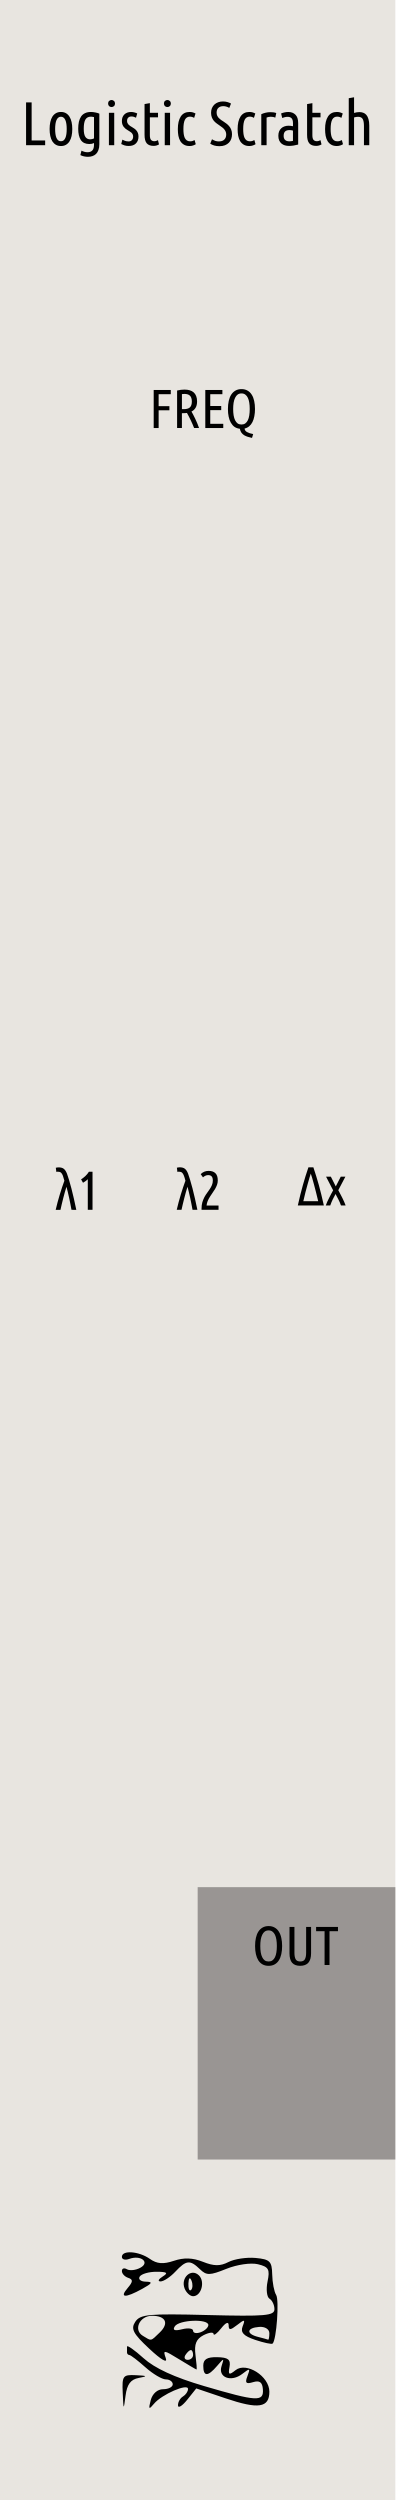
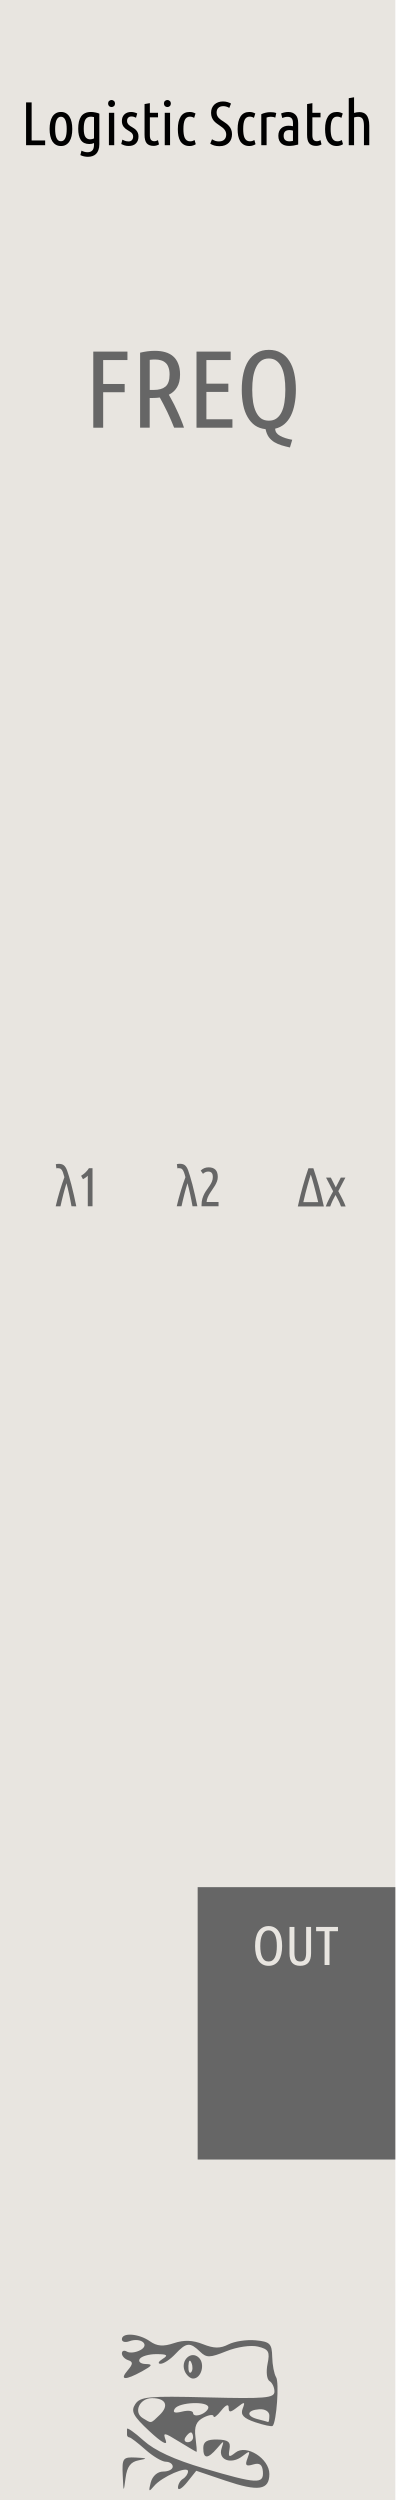
<svg xmlns="http://www.w3.org/2000/svg" width="20.32mm" height="128.5mm" viewBox="0 0 20.32 128.5" version="1.1" id="svg470">
  <defs id="defs467" />
  <rect style="display:inline;fill:#e8e5e0;fill-opacity:1;stroke-width:0.187" id="rect981" width="20.32" height="128.5" x="0" y="-5.5511151e-17" />
-   <rect style="display:inline;fill:#999593;fill-opacity:1;stroke-width:0.238" id="rect1123-3" width="10.16" height="14" x="10.16" y="97" />
+   <rect style="display:inline;fill:#666666;fill-opacity:1;stroke-width:0.238" id="rect1123-3" width="10.16" height="14" x="10.16" y="97" />
  <g id="layer1" style="display:inline">
    <g aria-label="Logistic Scratch" id="text55004" style="font-size:3.175px;line-height:1.25;font-family:Ubuntu;-inkscape-font-specification:Ubuntu;stroke-width:0.265">
      <path d="M 2.321,7.219 V 7.464 H 1.34 V 5.264 h 0.286 v 1.956 z" style="font-family:'Ubuntu Condensed';-inkscape-font-specification:'Ubuntu Condensed, '" id="path167340" />
      <path d="m 3.715,6.632 q 0,0.197 -0.035,0.359 -0.035,0.159 -0.108,0.273 -0.07,0.114 -0.181,0.178 -0.108,0.064 -0.257,0.064 -0.149,0 -0.26,-0.064 -0.111,-0.064 -0.184,-0.178 -0.07,-0.114 -0.105,-0.273 -0.035,-0.162 -0.035,-0.359 0,-0.194 0.035,-0.356 0.035,-0.162 0.105,-0.276 0.073,-0.117 0.184,-0.181 0.111,-0.064 0.26,-0.064 0.149,0 0.257,0.064 0.111,0.064 0.181,0.181 0.073,0.114 0.108,0.276 0.035,0.162 0.035,0.356 z m -0.286,0 q 0,-0.14 -0.016,-0.254 -0.016,-0.117 -0.051,-0.2 -0.035,-0.086 -0.092,-0.13 -0.057,-0.048 -0.137,-0.048 -0.083,0 -0.14,0.048 -0.054,0.044 -0.092,0.13 -0.035,0.083 -0.051,0.2 -0.016,0.114 -0.016,0.254 0,0.14 0.016,0.257 0.016,0.114 0.051,0.197 0.038,0.083 0.092,0.13 0.057,0.044 0.14,0.044 0.079,0 0.137,-0.044 0.057,-0.048 0.092,-0.13 0.035,-0.083 0.051,-0.197 0.016,-0.117 0.016,-0.257 z" style="font-family:'Ubuntu Condensed';-inkscape-font-specification:'Ubuntu Condensed, '" id="path167342" />
      <path d="m 5.106,7.416 q 0,0.178 -0.048,0.298 -0.044,0.124 -0.124,0.2 -0.079,0.076 -0.187,0.111 -0.105,0.035 -0.225,0.035 -0.102,0 -0.203,-0.022 Q 4.217,8.016 4.131,7.972 l 0.057,-0.229 q 0.057,0.032 0.14,0.057 0.083,0.025 0.171,0.025 0.156,0 0.244,-0.089 0.089,-0.089 0.089,-0.305 v -0.079 q -0.051,0.022 -0.108,0.038 -0.057,0.013 -0.13,0.013 -0.298,0 -0.438,-0.203 Q 4.02,6.994 4.02,6.619 q 0,-0.2 0.035,-0.359 0.038,-0.162 0.114,-0.273 0.079,-0.114 0.203,-0.171 0.124,-0.06 0.302,-0.06 0.117,0 0.229,0.025 0.114,0.022 0.203,0.06 z M 4.832,6.019 q -0.044,-0.013 -0.086,-0.016 -0.041,-0.006 -0.076,-0.006 -0.19,0 -0.279,0.146 -0.086,0.146 -0.086,0.476 0,0.298 0.086,0.422 0.086,0.121 0.244,0.121 0.054,0 0.102,-0.013 0.051,-0.013 0.095,-0.035 z" style="font-family:'Ubuntu Condensed';-inkscape-font-specification:'Ubuntu Condensed, '" id="path167344" />
      <path d="M 5.871,7.464 H 5.598 V 5.797 H 5.871 Z M 5.734,5.502 q -0.073,0 -0.127,-0.048 -0.051,-0.051 -0.051,-0.133 0,-0.083 0.051,-0.13 0.054,-0.051 0.127,-0.051 0.073,0 0.124,0.051 0.054,0.048 0.054,0.13 0,0.083 -0.054,0.133 -0.051,0.048 -0.124,0.048 z" style="font-family:'Ubuntu Condensed';-inkscape-font-specification:'Ubuntu Condensed, '" id="path167346" />
      <path d="m 6.598,7.27 q 0.121,0 0.181,-0.067 0.064,-0.07 0.064,-0.181 0,-0.07 -0.025,-0.117 -0.025,-0.051 -0.067,-0.089 -0.041,-0.038 -0.095,-0.067 -0.054,-0.032 -0.108,-0.067 -0.054,-0.032 -0.105,-0.073 -0.051,-0.044 -0.092,-0.098 -0.038,-0.057 -0.064,-0.127 -0.022,-0.073 -0.022,-0.168 0,-0.206 0.127,-0.333 Q 6.522,5.756 6.741,5.756 q 0.092,0 0.175,0.025 0.083,0.022 0.137,0.051 L 6.991,6.051 q -0.057,-0.032 -0.114,-0.048 -0.057,-0.016 -0.124,-0.016 -0.102,0 -0.162,0.06 -0.06,0.057 -0.06,0.168 0,0.064 0.022,0.111 0.022,0.044 0.057,0.083 0.038,0.035 0.083,0.067 0.048,0.032 0.098,0.06 0.06,0.035 0.117,0.076 0.06,0.041 0.105,0.098 0.048,0.054 0.076,0.13 0.029,0.073 0.029,0.178 0,0.219 -0.13,0.352 -0.127,0.133 -0.375,0.133 -0.127,0 -0.229,-0.035 -0.102,-0.035 -0.152,-0.064 l 0.057,-0.225 q 0.048,0.025 0.127,0.057 0.083,0.032 0.181,0.032 z" style="font-family:'Ubuntu Condensed';-inkscape-font-specification:'Ubuntu Condensed, '" id="path167348" />
      <path d="M 7.703,5.797 H 8.122 V 6.032 H 7.703 v 0.918 q 0,0.171 0.06,0.241 0.064,0.067 0.168,0.067 0.054,0 0.102,-0.016 0.051,-0.016 0.086,-0.038 l 0.054,0.219 Q 8.042,7.499 7.896,7.499 7.661,7.499 7.544,7.369 7.43,7.235 7.43,6.93 v -1.581 l 0.273,-0.048 z" style="font-family:'Ubuntu Condensed';-inkscape-font-specification:'Ubuntu Condensed, '" id="path167350" />
      <path d="M 8.741,7.464 H 8.468 V 5.797 H 8.741 Z M 8.604,5.502 q -0.073,0 -0.127,-0.048 -0.051,-0.051 -0.051,-0.133 0,-0.083 0.051,-0.13 0.054,-0.051 0.127,-0.051 0.073,0 0.124,0.051 0.054,0.048 0.054,0.13 0,0.083 -0.054,0.133 -0.051,0.048 -0.124,0.048 z" style="font-family:'Ubuntu Condensed';-inkscape-font-specification:'Ubuntu Condensed, '" id="path167352" />
      <path d="m 9.744,7.505 q -0.171,0 -0.286,-0.067 Q 9.344,7.372 9.271,7.257 9.201,7.14 9.169,6.981 9.141,6.822 9.141,6.635 q 0,-0.413 0.149,-0.645 0.152,-0.235 0.457,-0.235 0.092,0 0.165,0.022 0.073,0.022 0.137,0.057 L 9.979,6.06 q -0.098,-0.064 -0.219,-0.064 -0.171,0 -0.254,0.156 -0.079,0.156 -0.079,0.483 0,0.137 0.016,0.254 0.016,0.114 0.054,0.197 0.041,0.083 0.105,0.13 0.067,0.048 0.168,0.048 0.07,0 0.124,-0.016 0.057,-0.019 0.108,-0.048 l 0.06,0.213 q -0.051,0.035 -0.137,0.064 -0.083,0.029 -0.181,0.029 z" style="font-family:'Ubuntu Condensed';-inkscape-font-specification:'Ubuntu Condensed, '" id="path167354" />
      <path d="m 11.268,7.267 q 0.171,0 0.264,-0.095 0.095,-0.095 0.095,-0.257 0,-0.086 -0.029,-0.152 -0.029,-0.067 -0.076,-0.121 -0.044,-0.054 -0.105,-0.098 -0.06,-0.044 -0.124,-0.089 -0.073,-0.051 -0.152,-0.108 -0.079,-0.057 -0.146,-0.133 -0.064,-0.076 -0.105,-0.178 -0.041,-0.102 -0.041,-0.238 0,-0.133 0.044,-0.241 0.048,-0.108 0.127,-0.184 0.083,-0.076 0.194,-0.117 0.114,-0.041 0.244,-0.041 0.127,0 0.235,0.032 0.108,0.032 0.181,0.076 l -0.089,0.225 q -0.067,-0.044 -0.146,-0.067 -0.076,-0.025 -0.162,-0.025 -0.156,0 -0.251,0.086 -0.092,0.083 -0.092,0.244 0,0.089 0.029,0.156 0.032,0.067 0.079,0.121 0.051,0.054 0.114,0.098 0.067,0.044 0.14,0.092 0.073,0.048 0.149,0.105 0.076,0.057 0.137,0.133 0.064,0.073 0.102,0.175 0.041,0.098 0.041,0.235 0,0.124 -0.038,0.235 -0.038,0.111 -0.121,0.197 -0.079,0.083 -0.203,0.133 -0.121,0.048 -0.286,0.048 -0.152,0 -0.267,-0.035 -0.114,-0.035 -0.203,-0.092 l 0.089,-0.229 q 0.083,0.051 0.168,0.083 0.089,0.029 0.203,0.029 z" style="font-family:'Ubuntu Condensed';-inkscape-font-specification:'Ubuntu Condensed, '" id="path167356" />
      <path d="m 12.818,7.505 q -0.171,0 -0.286,-0.067 -0.114,-0.067 -0.187,-0.181 -0.07,-0.117 -0.102,-0.276 -0.029,-0.159 -0.029,-0.346 0,-0.413 0.149,-0.645 0.152,-0.235 0.457,-0.235 0.092,0 0.165,0.022 0.073,0.022 0.137,0.057 l -0.07,0.225 q -0.098,-0.064 -0.219,-0.064 -0.171,0 -0.254,0.156 -0.079,0.156 -0.079,0.483 0,0.137 0.016,0.254 0.016,0.114 0.054,0.197 0.041,0.083 0.105,0.13 0.067,0.048 0.168,0.048 0.07,0 0.124,-0.016 0.057,-0.019 0.108,-0.048 l 0.06,0.213 q -0.051,0.035 -0.137,0.064 -0.083,0.029 -0.181,0.029 z" style="font-family:'Ubuntu Condensed';-inkscape-font-specification:'Ubuntu Condensed, '" id="path167358" />
      <path d="m 14.151,6.045 q -0.102,-0.044 -0.229,-0.044 -0.117,0 -0.219,0.041 v 1.422 H 13.43 V 5.87 q 0.092,-0.044 0.21,-0.073 0.121,-0.032 0.264,-0.032 0.076,0 0.152,0.01 0.076,0.01 0.143,0.035 z" style="font-family:'Ubuntu Condensed';-inkscape-font-specification:'Ubuntu Condensed, '" id="path167360" />
      <path d="m 14.449,5.832 q 0.083,-0.035 0.175,-0.054 0.092,-0.022 0.2,-0.022 0.222,0 0.362,0.14 0.14,0.137 0.14,0.429 v 1.105 q -0.114,0.032 -0.235,0.051 -0.117,0.019 -0.232,0.019 -0.114,0 -0.216,-0.029 -0.098,-0.029 -0.175,-0.092 -0.073,-0.064 -0.117,-0.159 -0.044,-0.098 -0.044,-0.238 0,-0.13 0.038,-0.225 0.041,-0.098 0.111,-0.162 0.07,-0.067 0.165,-0.098 0.095,-0.035 0.206,-0.035 0.105,0 0.232,0.025 v -0.152 q 0,-0.184 -0.073,-0.257 -0.07,-0.073 -0.203,-0.073 -0.073,0 -0.14,0.016 -0.064,0.013 -0.137,0.044 z m 0.13,1.146 q 0,0.146 0.076,0.216 0.076,0.07 0.216,0.07 0.086,0 0.187,-0.022 V 6.711 q -0.095,-0.025 -0.187,-0.025 -0.06,0 -0.114,0.016 -0.054,0.013 -0.095,0.048 -0.038,0.032 -0.06,0.089 -0.022,0.054 -0.022,0.14 z" style="font-family:'Ubuntu Condensed';-inkscape-font-specification:'Ubuntu Condensed, '" id="path167362" />
      <path d="m 16.056,5.797 h 0.419 v 0.235 h -0.419 v 0.918 q 0,0.171 0.06,0.241 0.064,0.067 0.168,0.067 0.054,0 0.102,-0.016 0.051,-0.016 0.086,-0.038 l 0.054,0.219 q -0.13,0.076 -0.276,0.076 -0.235,0 -0.352,-0.13 -0.114,-0.133 -0.114,-0.438 v -1.581 l 0.273,-0.048 z" style="font-family:'Ubuntu Condensed';-inkscape-font-specification:'Ubuntu Condensed, '" id="path167364" />
      <path d="m 17.313,7.505 q -0.171,0 -0.286,-0.067 -0.114,-0.067 -0.187,-0.181 -0.07,-0.117 -0.102,-0.276 -0.029,-0.159 -0.029,-0.346 0,-0.413 0.149,-0.645 0.152,-0.235 0.457,-0.235 0.092,0 0.165,0.022 0.073,0.022 0.137,0.057 l -0.07,0.225 q -0.098,-0.064 -0.219,-0.064 -0.171,0 -0.254,0.156 -0.079,0.156 -0.079,0.483 0,0.137 0.016,0.254 0.016,0.114 0.054,0.197 0.041,0.083 0.105,0.13 0.067,0.048 0.168,0.048 0.07,0 0.124,-0.016 0.057,-0.019 0.108,-0.048 l 0.06,0.213 q -0.051,0.035 -0.137,0.064 -0.083,0.029 -0.181,0.029 z" style="font-family:'Ubuntu Condensed';-inkscape-font-specification:'Ubuntu Condensed, '" id="path167366" />
      <path d="M 17.926,7.464 V 5.048 l 0.273,-0.048 v 0.806 q 0.06,-0.019 0.13,-0.032 0.073,-0.013 0.146,-0.013 0.105,0 0.197,0.035 0.092,0.032 0.159,0.111 0.07,0.079 0.108,0.216 0.041,0.133 0.041,0.333 v 1.006 H 18.707 V 6.48 q 0,-0.248 -0.064,-0.362 -0.064,-0.114 -0.238,-0.114 -0.092,0 -0.206,0.032 v 1.429 z" style="font-family:'Ubuntu Condensed';-inkscape-font-specification:'Ubuntu Condensed, '" id="path167368" />
    </g>
-     <path style="display:inline;fill:#000000;stroke-width:0.256" d="m 6.308,122.994 c -0.039,-0.879 0.007,-0.941 0.677,-0.909 0.593,0.028 0.618,0.053 0.146,0.141 -0.416,0.078 -0.601,0.326 -0.677,0.909 -0.1,0.771 -0.106,0.765 -0.146,-0.141 z m 1.439,0.377 c 0.088,-0.336 0.348,-0.566 0.64,-0.566 0.271,0 0.492,-0.113 0.492,-0.252 0,-0.138 -0.159,-0.252 -0.354,-0.252 -0.195,0 -0.668,-0.28 -1.051,-0.623 -0.384,-0.342 -0.754,-0.626 -0.822,-0.629 -0.068,-0.004 -0.124,-0.063 -0.124,-0.132 v -0.301 c 0,-0.096 0.382,0.171 0.849,0.593 0.574,0.519 1.583,0.984 3.109,1.433 2.728,0.803 3.077,0.821 3.026,0.162 -0.028,-0.361 -0.171,-0.463 -0.505,-0.361 -0.365,0.111 -0.427,0.043 -0.287,-0.315 0.156,-0.4 0.124,-0.415 -0.26,-0.114 -0.573,0.448 -1.265,0.193 -1.072,-0.396 0.14,-0.427 0.129,-0.428 -0.229,-0.01 -0.481,0.563 -0.711,0.559 -0.711,-0.012 0,-0.329 0.195,-0.448 0.719,-0.437 0.562,0.012 0.699,0.121 0.63,0.501 -0.075,0.409 -0.026,0.436 0.309,0.168 0.553,-0.442 1.739,0.309 1.739,1.102 0,0.832 -0.559,0.917 -2.255,0.343 l -1.502,-0.508 -0.467,0.585 c -0.257,0.322 -0.47,0.45 -0.473,0.285 -0.003,-0.165 0.112,-0.37 0.256,-0.455 0.144,-0.086 0.261,-0.26 0.261,-0.387 0,-0.309 -1.354,0.28 -1.751,0.761 -0.263,0.319 -0.29,0.288 -0.166,-0.186 z m 1.457,-2.106 c -0.791,-0.488 -0.84,-0.492 -0.683,-0.059 0.103,0.287 -0.222,0.102 -0.845,-0.479 -0.837,-0.781 -0.963,-1.021 -0.725,-1.384 0.255,-0.389 0.679,-0.428 3.721,-0.35 2.961,0.076 3.434,0.035 3.434,-0.3 0,-0.214 -0.114,-0.456 -0.253,-0.539 -0.139,-0.083 -0.184,-0.48 -0.101,-0.883 0.13,-0.627 0.059,-0.756 -0.494,-0.889 -0.363,-0.088 -1.073,0.016 -1.621,0.236 -0.862,0.347 -1.019,0.349 -1.362,0.018 -0.51,-0.492 -0.7,-0.472 -1.265,0.13 -0.26,0.277 -0.602,0.502 -0.759,0.499 -0.157,-0.002 -0.11,-0.114 0.106,-0.248 0.307,-0.191 0.239,-0.245 -0.311,-0.248 -0.387,-0.002 -0.776,0.109 -0.865,0.248 -0.089,0.138 0.051,0.256 0.311,0.261 0.376,0.007 0.339,0.082 -0.181,0.369 -0.88,0.484 -1.186,0.468 -0.751,-0.041 0.28,-0.326 0.287,-0.442 0.032,-0.524 -0.18,-0.058 -0.327,-0.216 -0.327,-0.351 0,-0.135 0.117,-0.176 0.259,-0.091 0.143,0.085 0.452,0.051 0.687,-0.076 0.518,-0.279 0.027,-0.675 -0.567,-0.456 -0.209,0.077 -0.379,0.03 -0.379,-0.104 0,-0.359 0.871,-0.296 1.438,0.103 0.366,0.258 0.683,0.283 1.234,0.099 0.518,-0.174 0.967,-0.159 1.493,0.051 0.568,0.227 0.889,0.23 1.311,0.012 0.307,-0.158 0.935,-0.253 1.396,-0.21 0.737,0.069 0.839,0.17 0.854,0.844 0.009,0.422 0.1,0.896 0.201,1.053 0.168,0.261 0.021,2.311 -0.179,2.504 -0.047,0.045 -0.449,-0.041 -0.895,-0.19 -0.599,-0.201 -0.768,-0.382 -0.647,-0.693 0.143,-0.367 0.107,-0.377 -0.277,-0.076 -0.356,0.279 -0.441,0.282 -0.441,0.015 0,-0.201 -0.15,-0.14 -0.384,0.158 -0.211,0.269 -0.387,0.4 -0.392,0.291 -0.004,-0.109 -0.238,-0.079 -0.518,0.065 -0.374,0.193 -0.484,0.463 -0.411,1.015 0.054,0.414 0.078,0.751 0.053,0.748 -0.025,-0.002 -0.429,-0.241 -0.898,-0.529 z m 0.721,-0.221 c 0,-0.138 -0.052,-0.252 -0.115,-0.252 -0.063,0 -0.188,0.113 -0.277,0.252 -0.089,0.138 -0.037,0.252 0.115,0.252 0.152,0 0.277,-0.113 0.277,-0.252 z m -1.715,-1.153 c 0.493,-0.475 0.314,-0.86 -0.399,-0.86 -0.636,0 -0.969,0.725 -0.472,1.028 0.462,0.282 0.39,0.296 0.871,-0.168 z m 5.635,0.036 c 0,-0.207 -0.224,-0.346 -0.523,-0.324 -0.644,0.047 -0.684,0.357 -0.065,0.512 0.252,0.063 0.487,0.128 0.523,0.144 0.036,0.016 0.065,-0.134 0.065,-0.333 z m -3.136,-0.42 c 0,-0.332 -1.506,-0.273 -1.724,0.067 -0.128,0.2 -0.01,0.247 0.377,0.149 0.31,-0.078 0.563,-0.043 0.563,0.078 0,0.121 0.176,0.155 0.392,0.075 0.216,-0.08 0.392,-0.246 0.392,-0.37 z m -1.219,-1.877 c -0.218,-0.547 0.335,-1.061 0.731,-0.679 0.334,0.322 0.127,1.074 -0.296,1.074 -0.153,0 -0.348,-0.177 -0.435,-0.394 z m 0.352,-0.408 c -0.083,-0.201 -0.145,-0.141 -0.158,0.152 -0.011,0.265 0.05,0.414 0.137,0.33 0.087,-0.084 0.096,-0.301 0.021,-0.482 z" id="path1561" />
+     <path style="display:inline;fill:#666666;stroke-width:0.256;fill-opacity:1" d="m 6.308,127.227 c -0.039,-0.879 0.007,-0.941 0.677,-0.909 0.593,0.028 0.618,0.053 0.146,0.141 -0.416,0.078 -0.601,0.326 -0.677,0.909 -0.1,0.771 -0.106,0.765 -0.146,-0.141 z m 1.439,0.377 c 0.088,-0.336 0.348,-0.566 0.64,-0.566 0.271,0 0.492,-0.113 0.492,-0.252 0,-0.138 -0.159,-0.252 -0.354,-0.252 -0.195,0 -0.668,-0.28 -1.051,-0.623 -0.384,-0.342 -0.754,-0.626 -0.822,-0.629 -0.068,-0.004 -0.124,-0.063 -0.124,-0.132 v -0.301 c 0,-0.096 0.382,0.171 0.849,0.593 0.574,0.519 1.583,0.984 3.109,1.433 2.728,0.803 3.077,0.821 3.026,0.162 -0.028,-0.361 -0.171,-0.463 -0.505,-0.361 -0.365,0.111 -0.427,0.043 -0.287,-0.315 0.156,-0.4 0.124,-0.415 -0.26,-0.114 -0.573,0.448 -1.265,0.193 -1.072,-0.396 0.14,-0.427 0.129,-0.428 -0.229,-0.01 -0.481,0.563 -0.711,0.559 -0.711,-0.012 0,-0.329 0.195,-0.448 0.719,-0.437 0.562,0.012 0.699,0.121 0.63,0.501 -0.075,0.409 -0.026,0.436 0.309,0.168 0.553,-0.442 1.739,0.309 1.739,1.102 0,0.832 -0.559,0.917 -2.255,0.343 l -1.502,-0.508 -0.467,0.585 c -0.257,0.322 -0.47,0.45 -0.473,0.285 -0.003,-0.165 0.112,-0.37 0.256,-0.455 0.144,-0.086 0.261,-0.26 0.261,-0.387 0,-0.309 -1.354,0.28 -1.751,0.761 -0.263,0.319 -0.29,0.288 -0.166,-0.186 z m 1.457,-2.106 c -0.791,-0.488 -0.84,-0.492 -0.683,-0.059 0.103,0.287 -0.222,0.102 -0.845,-0.479 -0.837,-0.781 -0.963,-1.021 -0.725,-1.384 0.255,-0.389 0.679,-0.428 3.721,-0.35 2.961,0.076 3.434,0.035 3.434,-0.3 0,-0.214 -0.114,-0.456 -0.253,-0.539 -0.139,-0.083 -0.184,-0.48 -0.101,-0.883 0.13,-0.627 0.059,-0.756 -0.494,-0.889 -0.363,-0.088 -1.073,0.016 -1.621,0.236 -0.862,0.347 -1.019,0.349 -1.362,0.018 -0.51,-0.492 -0.7,-0.472 -1.265,0.13 -0.26,0.277 -0.602,0.502 -0.759,0.499 -0.157,-0.002 -0.11,-0.114 0.106,-0.248 0.307,-0.191 0.239,-0.245 -0.311,-0.248 -0.387,-0.002 -0.776,0.109 -0.865,0.248 -0.089,0.138 0.051,0.256 0.311,0.261 0.376,0.007 0.339,0.082 -0.181,0.369 -0.88,0.484 -1.186,0.468 -0.751,-0.041 0.28,-0.326 0.287,-0.442 0.032,-0.524 -0.18,-0.058 -0.327,-0.216 -0.327,-0.351 0,-0.135 0.117,-0.176 0.259,-0.091 0.143,0.085 0.452,0.051 0.687,-0.076 0.518,-0.279 0.027,-0.675 -0.567,-0.456 -0.209,0.077 -0.379,0.03 -0.379,-0.104 0,-0.359 0.871,-0.296 1.438,0.103 0.366,0.258 0.683,0.283 1.234,0.099 0.518,-0.174 0.967,-0.159 1.493,0.051 0.568,0.227 0.889,0.23 1.311,0.012 0.307,-0.158 0.935,-0.253 1.396,-0.21 0.737,0.069 0.839,0.17 0.854,0.844 0.009,0.422 0.1,0.896 0.201,1.053 0.168,0.261 0.021,2.311 -0.179,2.504 -0.047,0.045 -0.449,-0.041 -0.895,-0.19 -0.599,-0.201 -0.768,-0.382 -0.647,-0.693 0.143,-0.367 0.107,-0.377 -0.277,-0.076 -0.356,0.279 -0.441,0.282 -0.441,0.015 0,-0.201 -0.15,-0.14 -0.384,0.158 -0.211,0.269 -0.387,0.4 -0.392,0.291 -0.004,-0.109 -0.238,-0.079 -0.518,0.065 -0.374,0.193 -0.484,0.463 -0.411,1.015 0.054,0.414 0.078,0.751 0.053,0.748 -0.025,-0.002 -0.429,-0.241 -0.898,-0.529 z m 0.721,-0.221 c 0,-0.138 -0.052,-0.252 -0.115,-0.252 -0.063,0 -0.188,0.113 -0.277,0.252 -0.089,0.138 -0.037,0.252 0.115,0.252 0.152,0 0.277,-0.113 0.277,-0.252 z m -1.715,-1.153 c 0.493,-0.475 0.314,-0.86 -0.399,-0.86 -0.636,0 -0.969,0.725 -0.472,1.028 0.462,0.282 0.39,0.296 0.871,-0.168 z m 5.635,0.036 c 0,-0.207 -0.224,-0.346 -0.523,-0.324 -0.644,0.047 -0.684,0.357 -0.065,0.512 0.252,0.063 0.487,0.128 0.523,0.144 0.036,0.016 0.065,-0.134 0.065,-0.333 z m -3.136,-0.42 c 0,-0.332 -1.506,-0.273 -1.724,0.067 -0.128,0.2 -0.01,0.247 0.377,0.149 0.31,-0.078 0.563,-0.043 0.563,0.078 0,0.121 0.176,0.155 0.392,0.075 0.216,-0.08 0.392,-0.246 0.392,-0.37 z m -1.219,-1.877 c -0.218,-0.547 0.335,-1.061 0.731,-0.679 0.334,0.322 0.127,1.074 -0.296,1.074 -0.153,0 -0.348,-0.177 -0.435,-0.394 z m 0.352,-0.408 c -0.083,-0.201 -0.145,-0.141 -0.158,0.152 -0.011,0.265 0.05,0.414 0.137,0.33 0.087,-0.084 0.096,-0.301 0.021,-0.482 z" id="path1561" />
    <text xml:space="preserve" style="font-size:2.822px;line-height:1.25;font-family:Ubuntu;-inkscape-font-specification:Ubuntu;stroke-width:0.265" x="11" y="35" id="text14295">
      <tspan id="tspan14293" style="stroke-width:0.265" x="11" y="35" />
    </text>
-     <g aria-label="FREQ" id="text76530" style="font-size:2.822px;line-height:1.25;font-family:'Ubuntu Condensed';-inkscape-font-specification:'Ubuntu Condensed, ';stroke-width:0.265" transform="translate(6.682688,4)">
-       <path d="m 1.217,18.001 v -1.956 h 0.878 v 0.217 H 1.471 v 0.615 h 0.553 v 0.212 H 1.471 v 0.912 z" id="path167371" />
-       <path d="m 2.42,16.073 q 0.198,-0.048 0.381,-0.048 0.147,0 0.265,0.034 0.119,0.034 0.203,0.107 0.085,0.073 0.13,0.189 0.048,0.116 0.048,0.279 0,0.203 -0.079,0.33 -0.076,0.124 -0.209,0.189 0.034,0.056 0.085,0.155 0.054,0.096 0.107,0.214 0.056,0.116 0.107,0.24 0.054,0.124 0.09,0.237 h -0.254 q -0.031,-0.085 -0.079,-0.192 -0.045,-0.107 -0.096,-0.212 -0.051,-0.107 -0.102,-0.203 -0.051,-0.099 -0.09,-0.167 -0.045,0.006 -0.093,0.009 -0.048,0.003 -0.096,0.003 h -0.071 v 0.762 H 2.42 Z m 0.248,0.957 h 0.107 q 0.195,0 0.299,-0.087 0.104,-0.09 0.104,-0.308 0,-0.11 -0.028,-0.183 -0.025,-0.076 -0.076,-0.119 -0.048,-0.045 -0.119,-0.065 -0.068,-0.02 -0.152,-0.02 -0.073,0 -0.135,0.009 z" id="path167373" />
-       <path d="m 3.87,18.001 v -1.956 h 0.878 v 0.217 H 4.124 v 0.607 h 0.564 v 0.212 h -0.564 v 0.703 h 0.669 v 0.217 z" id="path167375" />
-       <path d="m 6.424,17.024 q 0,0.2 -0.034,0.37 -0.031,0.169 -0.096,0.299 -0.065,0.13 -0.167,0.217 -0.102,0.085 -0.237,0.116 0.006,0.119 0.127,0.183 0.121,0.068 0.313,0.102 l -0.059,0.198 Q 6.159,18.484 6.055,18.453 5.953,18.421 5.868,18.371 5.786,18.32 5.727,18.241 5.671,18.162 5.645,18.038 5.487,18.021 5.372,17.942 5.259,17.86 5.183,17.727 5.106,17.595 5.07,17.417 q -0.037,-0.178 -0.037,-0.392 0,-0.229 0.042,-0.418 0.042,-0.189 0.127,-0.322 Q 5.29,16.15 5.42,16.076 5.552,16 5.73,16 q 0.178,0 0.308,0.076 0.133,0.073 0.217,0.209 0.087,0.133 0.127,0.322 0.042,0.189 0.042,0.418 z m -0.271,0 q 0,-0.178 -0.023,-0.325 -0.023,-0.147 -0.073,-0.251 -0.051,-0.107 -0.133,-0.167 -0.079,-0.059 -0.195,-0.059 -0.116,0 -0.198,0.059 -0.079,0.059 -0.13,0.167 -0.051,0.104 -0.076,0.251 -0.023,0.147 -0.023,0.325 0,0.178 0.023,0.325 0.025,0.147 0.076,0.251 0.051,0.104 0.13,0.164 0.082,0.056 0.198,0.056 0.116,0 0.195,-0.056 0.082,-0.059 0.133,-0.164 0.051,-0.104 0.073,-0.251 0.023,-0.147 0.023,-0.325 z" id="path167377" />
+     <g aria-label="FREQ" id="text76530" style="font-size:2.822px;line-height:1.25;font-family:'Ubuntu Condensed';-inkscape-font-specification:'Ubuntu Condensed, ';fill:#666666;fill-opacity:1;stroke-width:0.265" transform="matrix(1.999997,0,0,1.999997,2.360537,-14.01741)">
+       <path d="m 1.217,18.001 v -1.956 h 0.878 v 0.217 H 1.471 v 0.615 h 0.553 v 0.212 H 1.471 v 0.912 z" id="path167371" style="fill:#666666;fill-opacity:1" />
+       <path d="m 2.42,16.073 q 0.198,-0.048 0.381,-0.048 0.147,0 0.265,0.034 0.119,0.034 0.203,0.107 0.085,0.073 0.13,0.189 0.048,0.116 0.048,0.279 0,0.203 -0.079,0.33 -0.076,0.124 -0.209,0.189 0.034,0.056 0.085,0.155 0.054,0.096 0.107,0.214 0.056,0.116 0.107,0.24 0.054,0.124 0.09,0.237 h -0.254 q -0.031,-0.085 -0.079,-0.192 -0.045,-0.107 -0.096,-0.212 -0.051,-0.107 -0.102,-0.203 -0.051,-0.099 -0.09,-0.167 -0.045,0.006 -0.093,0.009 -0.048,0.003 -0.096,0.003 h -0.071 v 0.762 H 2.42 Z m 0.248,0.957 h 0.107 q 0.195,0 0.299,-0.087 0.104,-0.09 0.104,-0.308 0,-0.11 -0.028,-0.183 -0.025,-0.076 -0.076,-0.119 -0.048,-0.045 -0.119,-0.065 -0.068,-0.02 -0.152,-0.02 -0.073,0 -0.135,0.009 z" id="path167373" style="fill:#666666;fill-opacity:1" />
+       <path d="m 3.87,18.001 v -1.956 h 0.878 v 0.217 H 4.124 v 0.607 h 0.564 v 0.212 h -0.564 v 0.703 h 0.669 v 0.217 z" id="path167375" style="fill:#666666;fill-opacity:1" />
+       <path d="m 6.424,17.024 q 0,0.2 -0.034,0.37 -0.031,0.169 -0.096,0.299 -0.065,0.13 -0.167,0.217 -0.102,0.085 -0.237,0.116 0.006,0.119 0.127,0.183 0.121,0.068 0.313,0.102 l -0.059,0.198 Q 6.159,18.484 6.055,18.453 5.953,18.421 5.868,18.371 5.786,18.32 5.727,18.241 5.671,18.162 5.645,18.038 5.487,18.021 5.372,17.942 5.259,17.86 5.183,17.727 5.106,17.595 5.07,17.417 q -0.037,-0.178 -0.037,-0.392 0,-0.229 0.042,-0.418 0.042,-0.189 0.127,-0.322 Q 5.29,16.15 5.42,16.076 5.552,16 5.73,16 q 0.178,0 0.308,0.076 0.133,0.073 0.217,0.209 0.087,0.133 0.127,0.322 0.042,0.189 0.042,0.418 z m -0.271,0 q 0,-0.178 -0.023,-0.325 -0.023,-0.147 -0.073,-0.251 -0.051,-0.107 -0.133,-0.167 -0.079,-0.059 -0.195,-0.059 -0.116,0 -0.198,0.059 -0.079,0.059 -0.13,0.167 -0.051,0.104 -0.076,0.251 -0.023,0.147 -0.023,0.325 0,0.178 0.023,0.325 0.025,0.147 0.076,0.251 0.051,0.104 0.13,0.164 0.082,0.056 0.198,0.056 0.116,0 0.195,-0.056 0.082,-0.059 0.133,-0.164 0.051,-0.104 0.073,-0.251 0.023,-0.147 0.023,-0.325 z" id="path167377" style="fill:#666666;fill-opacity:1" />
    </g>
-     <g aria-label="λ1" id="text93722" style="font-size:2.822px;line-height:1.25;font-family:'Ubuntu Condensed';-inkscape-font-specification:'Ubuntu Condensed, ';stroke-width:0.265" transform="translate(1.864499,26.20879)">
-       <path d="m 1.81,35.976 q -0.023,-0.13 -0.054,-0.288 -0.031,-0.158 -0.065,-0.319 -0.034,-0.161 -0.071,-0.31 -0.034,-0.152 -0.068,-0.268 -0.04,0.13 -0.085,0.282 -0.042,0.15 -0.082,0.308 -0.04,0.155 -0.076,0.308 -0.037,0.152 -0.065,0.288 h -0.246 q 0.045,-0.198 0.099,-0.398 0.056,-0.203 0.113,-0.395 0.059,-0.195 0.119,-0.373 0.059,-0.178 0.116,-0.33 -0.04,-0.161 -0.076,-0.254 -0.037,-0.093 -0.076,-0.138 -0.04,-0.048 -0.085,-0.059 -0.045,-0.014 -0.099,-0.014 -0.014,0 -0.037,0.003 -0.02,0.003 -0.04,0.009 l -0.028,-0.214 q 0.037,-0.009 0.073,-0.014 0.037,-0.006 0.068,-0.006 0.178,0 0.271,0.076 0.096,0.076 0.164,0.254 0.042,0.107 0.099,0.302 0.059,0.192 0.124,0.44 0.065,0.248 0.13,0.536 0.068,0.285 0.124,0.576 z" id="path167380" />
-       <path d="m 2.304,34.409 q 0.054,-0.031 0.11,-0.076 0.059,-0.045 0.113,-0.096 0.054,-0.054 0.099,-0.107 0.048,-0.056 0.079,-0.11 h 0.186 v 1.956 H 2.648 v -1.572 q -0.048,0.051 -0.113,0.096 -0.062,0.045 -0.133,0.085 z" id="path167382" />
+     <g aria-label="λ1" id="text93722" style="font-size:2.822px;line-height:1.25;font-family:'Ubuntu Condensed';-inkscape-font-specification:'Ubuntu Condensed, ';fill:#666666;fill-opacity:1;stroke-width:0.265" transform="translate(1.864499,26.0269)">
+       <path d="m 1.81,35.976 q -0.023,-0.13 -0.054,-0.288 -0.031,-0.158 -0.065,-0.319 -0.034,-0.161 -0.071,-0.31 -0.034,-0.152 -0.068,-0.268 -0.04,0.13 -0.085,0.282 -0.042,0.15 -0.082,0.308 -0.04,0.155 -0.076,0.308 -0.037,0.152 -0.065,0.288 h -0.246 q 0.045,-0.198 0.099,-0.398 0.056,-0.203 0.113,-0.395 0.059,-0.195 0.119,-0.373 0.059,-0.178 0.116,-0.33 -0.04,-0.161 -0.076,-0.254 -0.037,-0.093 -0.076,-0.138 -0.04,-0.048 -0.085,-0.059 -0.045,-0.014 -0.099,-0.014 -0.014,0 -0.037,0.003 -0.02,0.003 -0.04,0.009 l -0.028,-0.214 q 0.037,-0.009 0.073,-0.014 0.037,-0.006 0.068,-0.006 0.178,0 0.271,0.076 0.096,0.076 0.164,0.254 0.042,0.107 0.099,0.302 0.059,0.192 0.124,0.44 0.065,0.248 0.13,0.536 0.068,0.285 0.124,0.576 z" id="path167380" style="fill:#666666;fill-opacity:1" />
+       <path d="m 2.304,34.409 q 0.054,-0.031 0.11,-0.076 0.059,-0.045 0.113,-0.096 0.054,-0.054 0.099,-0.107 0.048,-0.056 0.079,-0.11 h 0.186 v 1.956 H 2.648 v -1.572 q -0.048,0.051 -0.113,0.096 -0.062,0.045 -0.133,0.085 z" id="path167382" style="fill:#666666;fill-opacity:1" />
    </g>
-     <g aria-label="λ2" id="text97934" style="font-size:2.822px;line-height:1.25;font-family:'Ubuntu Condensed';-inkscape-font-specification:'Ubuntu Condensed, ';stroke-width:0.265" transform="translate(8.085999,8.18339)">
-       <path d="m 1.81,54.001 q -0.023,-0.13 -0.054,-0.288 -0.031,-0.158 -0.065,-0.319 -0.034,-0.161 -0.071,-0.31 -0.034,-0.152 -0.068,-0.268 -0.04,0.13 -0.085,0.282 -0.042,0.15 -0.082,0.308 -0.04,0.155 -0.076,0.308 -0.037,0.152 -0.065,0.288 h -0.246 q 0.045,-0.198 0.099,-0.398 0.056,-0.203 0.113,-0.395 0.059,-0.195 0.119,-0.373 0.059,-0.178 0.116,-0.33 -0.04,-0.161 -0.076,-0.254 -0.037,-0.093 -0.076,-0.138 -0.04,-0.048 -0.085,-0.059 -0.045,-0.014 -0.099,-0.014 -0.014,0 -0.037,0.003 -0.02,0.003 -0.04,0.009 L 1.006,51.836 q 0.037,-0.009 0.073,-0.014 0.037,-0.006 0.068,-0.006 0.178,0 0.271,0.076 0.096,0.076 0.164,0.254 0.042,0.107 0.099,0.302 0.059,0.192 0.124,0.44 0.065,0.248 0.13,0.536 0.068,0.285 0.124,0.576 z" id="path167385" />
-       <path d="M 2.23,52.167 Q 2.397,52 2.637,52 q 0.229,0 0.35,0.121 0.121,0.119 0.121,0.373 0,0.119 -0.04,0.226 -0.04,0.107 -0.099,0.209 -0.059,0.099 -0.13,0.198 -0.071,0.099 -0.135,0.203 -0.065,0.102 -0.113,0.214 -0.048,0.11 -0.059,0.237 h 0.615 v 0.22 H 2.273 v -0.054 q 0,-0.189 0.042,-0.336 0.045,-0.147 0.107,-0.265 0.065,-0.119 0.141,-0.22 0.076,-0.102 0.138,-0.198 0.065,-0.099 0.107,-0.2 0.045,-0.104 0.045,-0.229 0,-0.15 -0.059,-0.214 -0.059,-0.068 -0.178,-0.068 -0.082,0 -0.15,0.034 -0.065,0.031 -0.119,0.082 z" id="path167387" />
+     <g aria-label="λ2" id="text97934" style="font-size:2.822px;line-height:1.25;font-family:'Ubuntu Condensed';-inkscape-font-specification:'Ubuntu Condensed, ';fill:#666666;fill-opacity:1;stroke-width:0.265" transform="translate(8.085999,8.001489)">
+       <path d="m 1.81,54.001 q -0.023,-0.13 -0.054,-0.288 -0.031,-0.158 -0.065,-0.319 -0.034,-0.161 -0.071,-0.31 -0.034,-0.152 -0.068,-0.268 -0.04,0.13 -0.085,0.282 -0.042,0.15 -0.082,0.308 -0.04,0.155 -0.076,0.308 -0.037,0.152 -0.065,0.288 h -0.246 q 0.045,-0.198 0.099,-0.398 0.056,-0.203 0.113,-0.395 0.059,-0.195 0.119,-0.373 0.059,-0.178 0.116,-0.33 -0.04,-0.161 -0.076,-0.254 -0.037,-0.093 -0.076,-0.138 -0.04,-0.048 -0.085,-0.059 -0.045,-0.014 -0.099,-0.014 -0.014,0 -0.037,0.003 -0.02,0.003 -0.04,0.009 L 1.006,51.836 q 0.037,-0.009 0.073,-0.014 0.037,-0.006 0.068,-0.006 0.178,0 0.271,0.076 0.096,0.076 0.164,0.254 0.042,0.107 0.099,0.302 0.059,0.192 0.124,0.44 0.065,0.248 0.13,0.536 0.068,0.285 0.124,0.576 z" id="path167385" style="fill:#666666;fill-opacity:1" />
+       <path d="M 2.23,52.167 Q 2.397,52 2.637,52 q 0.229,0 0.35,0.121 0.121,0.119 0.121,0.373 0,0.119 -0.04,0.226 -0.04,0.107 -0.099,0.209 -0.059,0.099 -0.13,0.198 -0.071,0.099 -0.135,0.203 -0.065,0.102 -0.113,0.214 -0.048,0.11 -0.059,0.237 h 0.615 v 0.22 H 2.273 v -0.054 q 0,-0.189 0.042,-0.336 0.045,-0.147 0.107,-0.265 0.065,-0.119 0.141,-0.22 0.076,-0.102 0.138,-0.198 0.065,-0.099 0.107,-0.2 0.045,-0.104 0.045,-0.229 0,-0.15 -0.059,-0.214 -0.059,-0.068 -0.178,-0.068 -0.082,0 -0.15,0.034 -0.065,0.031 -0.119,0.082 z" id="path167387" style="fill:#666666;fill-opacity:1" />
    </g>
-     <g aria-label="Δx" id="text103356" style="font-size:2.822px;line-height:1.25;font-family:'Ubuntu Condensed';-inkscape-font-specification:'Ubuntu Condensed, ';stroke-width:0.265" transform="translate(14.308,-9.999999)">
-       <path d="m 1,71.961 q 0.068,-0.299 0.13,-0.556 0.065,-0.257 0.13,-0.491 0.065,-0.234 0.135,-0.457 0.071,-0.223 0.15,-0.457 h 0.254 q 0.079,0.234 0.147,0.457 0.071,0.223 0.135,0.457 0.065,0.234 0.127,0.491 0.062,0.257 0.13,0.556 z m 0.666,-1.64 q -0.031,0.093 -0.073,0.234 -0.042,0.141 -0.093,0.325 -0.051,0.181 -0.107,0.398 -0.056,0.217 -0.11,0.463 H 2.047 Q 1.991,71.496 1.934,71.278 1.881,71.058 1.83,70.878 1.782,70.694 1.739,70.553 1.697,70.412 1.666,70.322 Z" id="path167390" />
-       <path d="m 3.08,71.177 q 0.048,0.087 0.099,0.186 0.054,0.099 0.104,0.2 0.051,0.102 0.096,0.203 0.045,0.102 0.079,0.195 H 3.218 q -0.056,-0.164 -0.133,-0.31 -0.073,-0.15 -0.147,-0.279 -0.071,0.13 -0.144,0.279 -0.071,0.147 -0.127,0.31 H 2.437 q 0.031,-0.093 0.076,-0.192 0.048,-0.102 0.099,-0.203 0.051,-0.102 0.102,-0.198 Q 2.767,71.27 2.815,71.183 L 2.451,70.48 h 0.246 l 0.254,0.502 0.257,-0.502 h 0.237 z" id="path167392" />
+     <g aria-label="Δx" id="text103356" style="font-size:2.822px;line-height:1.25;font-family:'Ubuntu Condensed';-inkscape-font-specification:'Ubuntu Condensed, ';fill:#666666;fill-opacity:1;stroke-width:0.265" transform="translate(14.308,-9.950389)">
+       <path d="m 1,71.961 q 0.068,-0.299 0.13,-0.556 0.065,-0.257 0.13,-0.491 0.065,-0.234 0.135,-0.457 0.071,-0.223 0.15,-0.457 h 0.254 q 0.079,0.234 0.147,0.457 0.071,0.223 0.135,0.457 0.065,0.234 0.127,0.491 0.062,0.257 0.13,0.556 z m 0.666,-1.64 q -0.031,0.093 -0.073,0.234 -0.042,0.141 -0.093,0.325 -0.051,0.181 -0.107,0.398 -0.056,0.217 -0.11,0.463 H 2.047 Q 1.991,71.496 1.934,71.278 1.881,71.058 1.83,70.878 1.782,70.694 1.739,70.553 1.697,70.412 1.666,70.322 Z" id="path167390" style="fill:#666666;fill-opacity:1" />
+       <path d="m 3.08,71.177 q 0.048,0.087 0.099,0.186 0.054,0.099 0.104,0.2 0.051,0.102 0.096,0.203 0.045,0.102 0.079,0.195 H 3.218 q -0.056,-0.164 -0.133,-0.31 -0.073,-0.15 -0.147,-0.279 -0.071,0.13 -0.144,0.279 -0.071,0.147 -0.127,0.31 H 2.437 q 0.031,-0.093 0.076,-0.192 0.048,-0.102 0.099,-0.203 0.051,-0.102 0.102,-0.198 Q 2.767,71.27 2.815,71.183 L 2.451,70.48 h 0.246 l 0.254,0.502 0.257,-0.502 h 0.237 z" id="path167392" style="fill:#666666;fill-opacity:1" />
    </g>
  </g>
  <g id="layer2" style="display:none">
    <circle cx="10.16" cy="30" fill="#ff0000" id="FreqKnob" style="display:inline;stroke-width:0.47" r="1.587mm" />
    <circle cx="10.16" cy="42" fill="#00ff00" id="FreqSocket" style="display:inline;stroke-width:0.353" r="0.794mm" />
    <circle cx="3.81" cy="67" fill="#ff0000" id="L1Knob" style="display:inline;stroke-width:0.235" r="0.794mm" />
    <circle cx="3.81" cy="76" fill="#00ff00" id="L1Socket" style="display:inline;stroke-width:0.353" r="0.794mm" />
    <circle cx="10.16" cy="67" fill="#ff0000" id="L2Knob" style="display:inline;stroke-width:0.235" r="0.794mm" />
    <circle cx="10.16" cy="76" fill="#00ff00" id="L2Socket" style="display:inline;stroke-width:0.353" r="0.794mm" />
    <circle cx="16.51" cy="67" fill="#ff0000" id="DxKnob" style="display:inline;stroke-width:0.235" r="0.794mm" />
    <circle cx="16.51" cy="76" fill="#00ff00" id="DxSocket" style="display:inline;stroke-width:0.353" r="0.794mm" />
    <circle cx="15.3" cy="106" fill="#0000ff" id="OutSocket" style="display:inline;fill:#0000f4;fill-opacity:1;stroke-width:0.353" r="3" />
  </g>
-   <g aria-label="OUT" id="text154478" style="font-size:2.822px;line-height:1.25;font-family:'Ubuntu Condensed';-inkscape-font-specification:'Ubuntu Condensed, ';stroke-width:0.265" transform="translate(1.951949,1.000961)">
-     <path d="m 12.549,99.024 q 0,0.229 -0.042,0.418 -0.04,0.186 -0.127,0.322 -0.085,0.133 -0.217,0.206 -0.13,0.073 -0.308,0.073 -0.178,0 -0.31,-0.073 -0.13,-0.073 -0.217,-0.206 -0.085,-0.135 -0.127,-0.322 -0.042,-0.189 -0.042,-0.418 0,-0.229 0.042,-0.418 0.042,-0.189 0.127,-0.322 0.087,-0.135 0.217,-0.209 0.133,-0.076 0.31,-0.076 0.178,0 0.308,0.076 0.133,0.073 0.217,0.209 0.087,0.133 0.127,0.322 0.042,0.189 0.042,0.418 z m -0.271,0 q 0,-0.178 -0.023,-0.325 -0.023,-0.147 -0.073,-0.251 -0.051,-0.107 -0.133,-0.167 -0.079,-0.059 -0.195,-0.059 -0.116,0 -0.198,0.059 -0.079,0.059 -0.13,0.167 -0.051,0.104 -0.076,0.251 -0.023,0.147 -0.023,0.325 0,0.178 0.023,0.325 0.025,0.147 0.076,0.251 0.051,0.104 0.13,0.164 0.082,0.056 0.198,0.056 0.116,0 0.195,-0.056 0.082,-0.059 0.133,-0.164 0.051,-0.104 0.073,-0.251 0.023,-0.147 0.023,-0.325 z" id="path167395" />
-     <path d="m 13.475,100.042 q -0.274,0 -0.412,-0.155 -0.135,-0.155 -0.135,-0.491 v -1.352 h 0.254 v 1.329 q 0,0.223 0.065,0.336 0.065,0.11 0.234,0.11 0.175,0 0.237,-0.113 0.065,-0.116 0.065,-0.333 v -1.329 h 0.254 v 1.352 q 0,0.33 -0.141,0.488 -0.141,0.158 -0.421,0.158 z" id="path167397" />
-     <path d="m 15.42,98.044 v 0.217 H 14.985 V 100 h -0.254 v -1.738 h -0.435 v -0.217 z" id="path167399" />
+   <g aria-label="OUT" id="text154478" style="font-size:2.822px;line-height:1.25;font-family:'Ubuntu Condensed';-inkscape-font-specification:'Ubuntu Condensed, ';display:inline;fill:#e8e5e0;fill-opacity:1;stroke-width:0.265" transform="translate(1.951949,1.000961)">
+     <path d="m 12.549,99.024 q 0,0.229 -0.042,0.418 -0.04,0.186 -0.127,0.322 -0.085,0.133 -0.217,0.206 -0.13,0.073 -0.308,0.073 -0.178,0 -0.31,-0.073 -0.13,-0.073 -0.217,-0.206 -0.085,-0.135 -0.127,-0.322 -0.042,-0.189 -0.042,-0.418 0,-0.229 0.042,-0.418 0.042,-0.189 0.127,-0.322 0.087,-0.135 0.217,-0.209 0.133,-0.076 0.31,-0.076 0.178,0 0.308,0.076 0.133,0.073 0.217,0.209 0.087,0.133 0.127,0.322 0.042,0.189 0.042,0.418 z m -0.271,0 q 0,-0.178 -0.023,-0.325 -0.023,-0.147 -0.073,-0.251 -0.051,-0.107 -0.133,-0.167 -0.079,-0.059 -0.195,-0.059 -0.116,0 -0.198,0.059 -0.079,0.059 -0.13,0.167 -0.051,0.104 -0.076,0.251 -0.023,0.147 -0.023,0.325 0,0.178 0.023,0.325 0.025,0.147 0.076,0.251 0.051,0.104 0.13,0.164 0.082,0.056 0.198,0.056 0.116,0 0.195,-0.056 0.082,-0.059 0.133,-0.164 0.051,-0.104 0.073,-0.251 0.023,-0.147 0.023,-0.325 z" id="path167395" style="fill:#e8e5e0;fill-opacity:1" />
+     <path d="m 13.475,100.042 q -0.274,0 -0.412,-0.155 -0.135,-0.155 -0.135,-0.491 v -1.352 h 0.254 v 1.329 q 0,0.223 0.065,0.336 0.065,0.11 0.234,0.11 0.175,0 0.237,-0.113 0.065,-0.116 0.065,-0.333 v -1.329 h 0.254 v 1.352 q 0,0.33 -0.141,0.488 -0.141,0.158 -0.421,0.158 z" id="path167397" style="fill:#e8e5e0;fill-opacity:1" />
+     <path d="m 15.42,98.044 v 0.217 H 14.985 V 100 h -0.254 v -1.738 h -0.435 v -0.217 z" id="path167399" style="fill:#e8e5e0;fill-opacity:1" />
  </g>
</svg>
